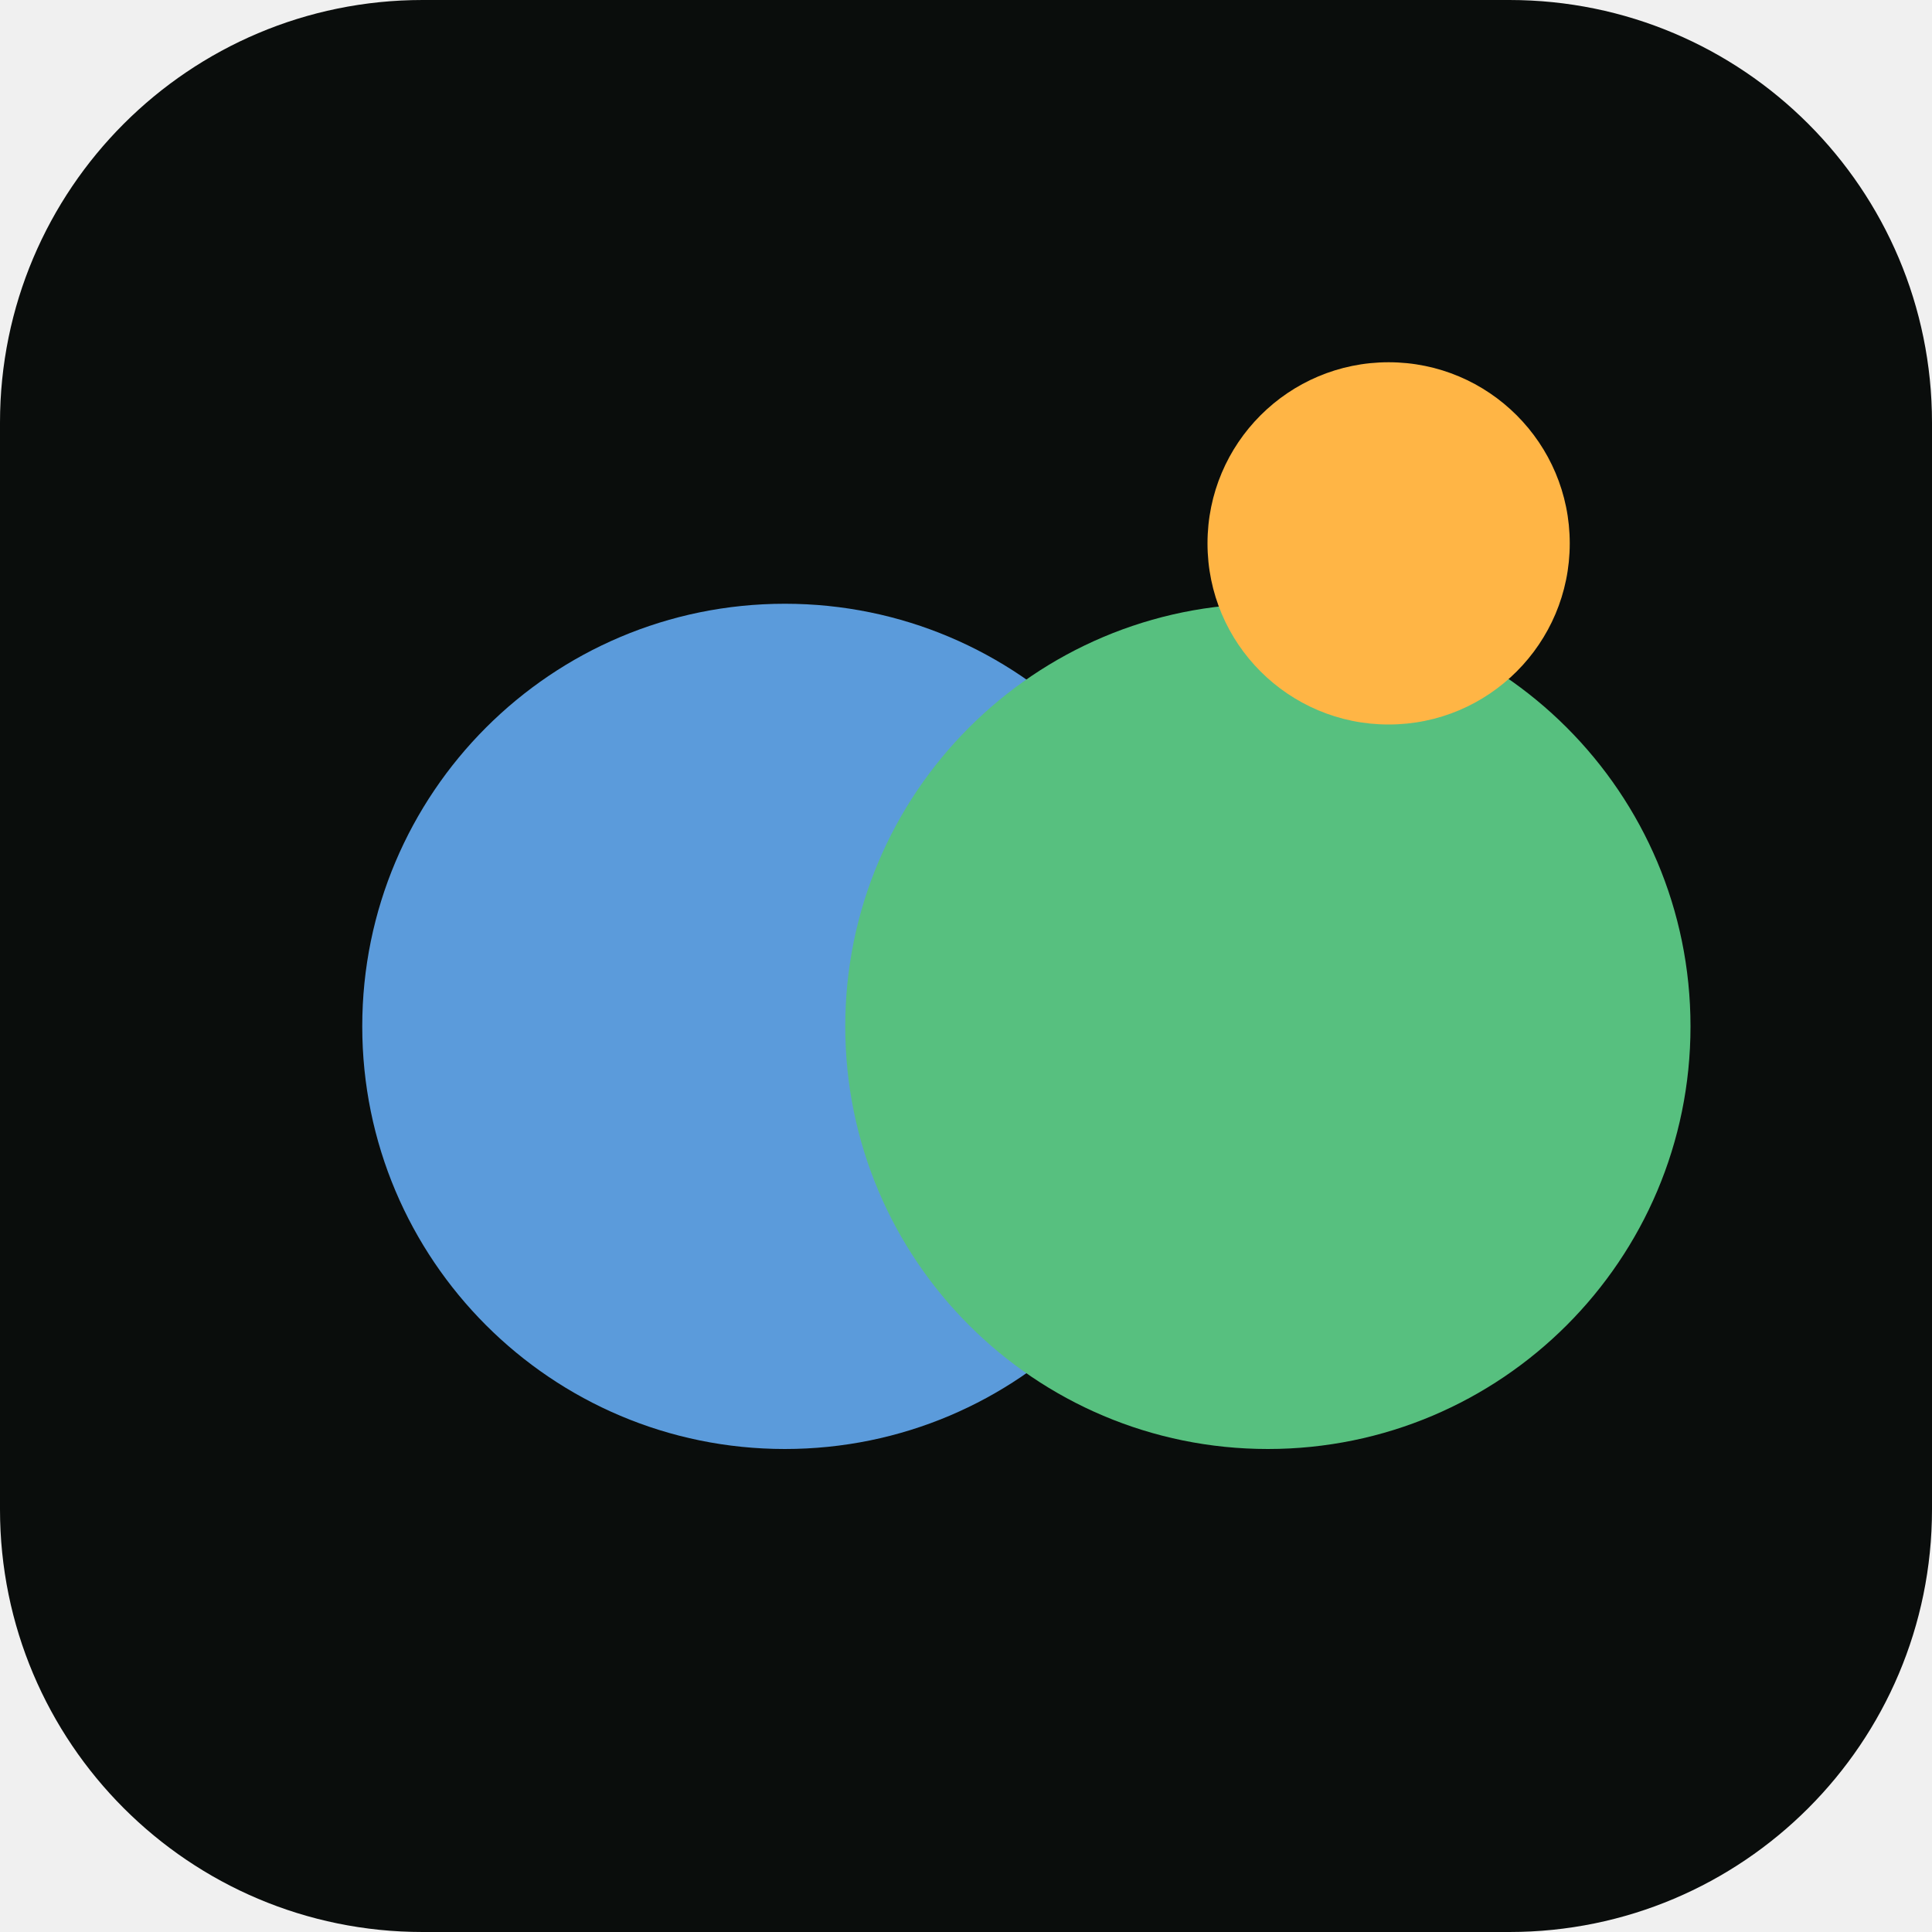
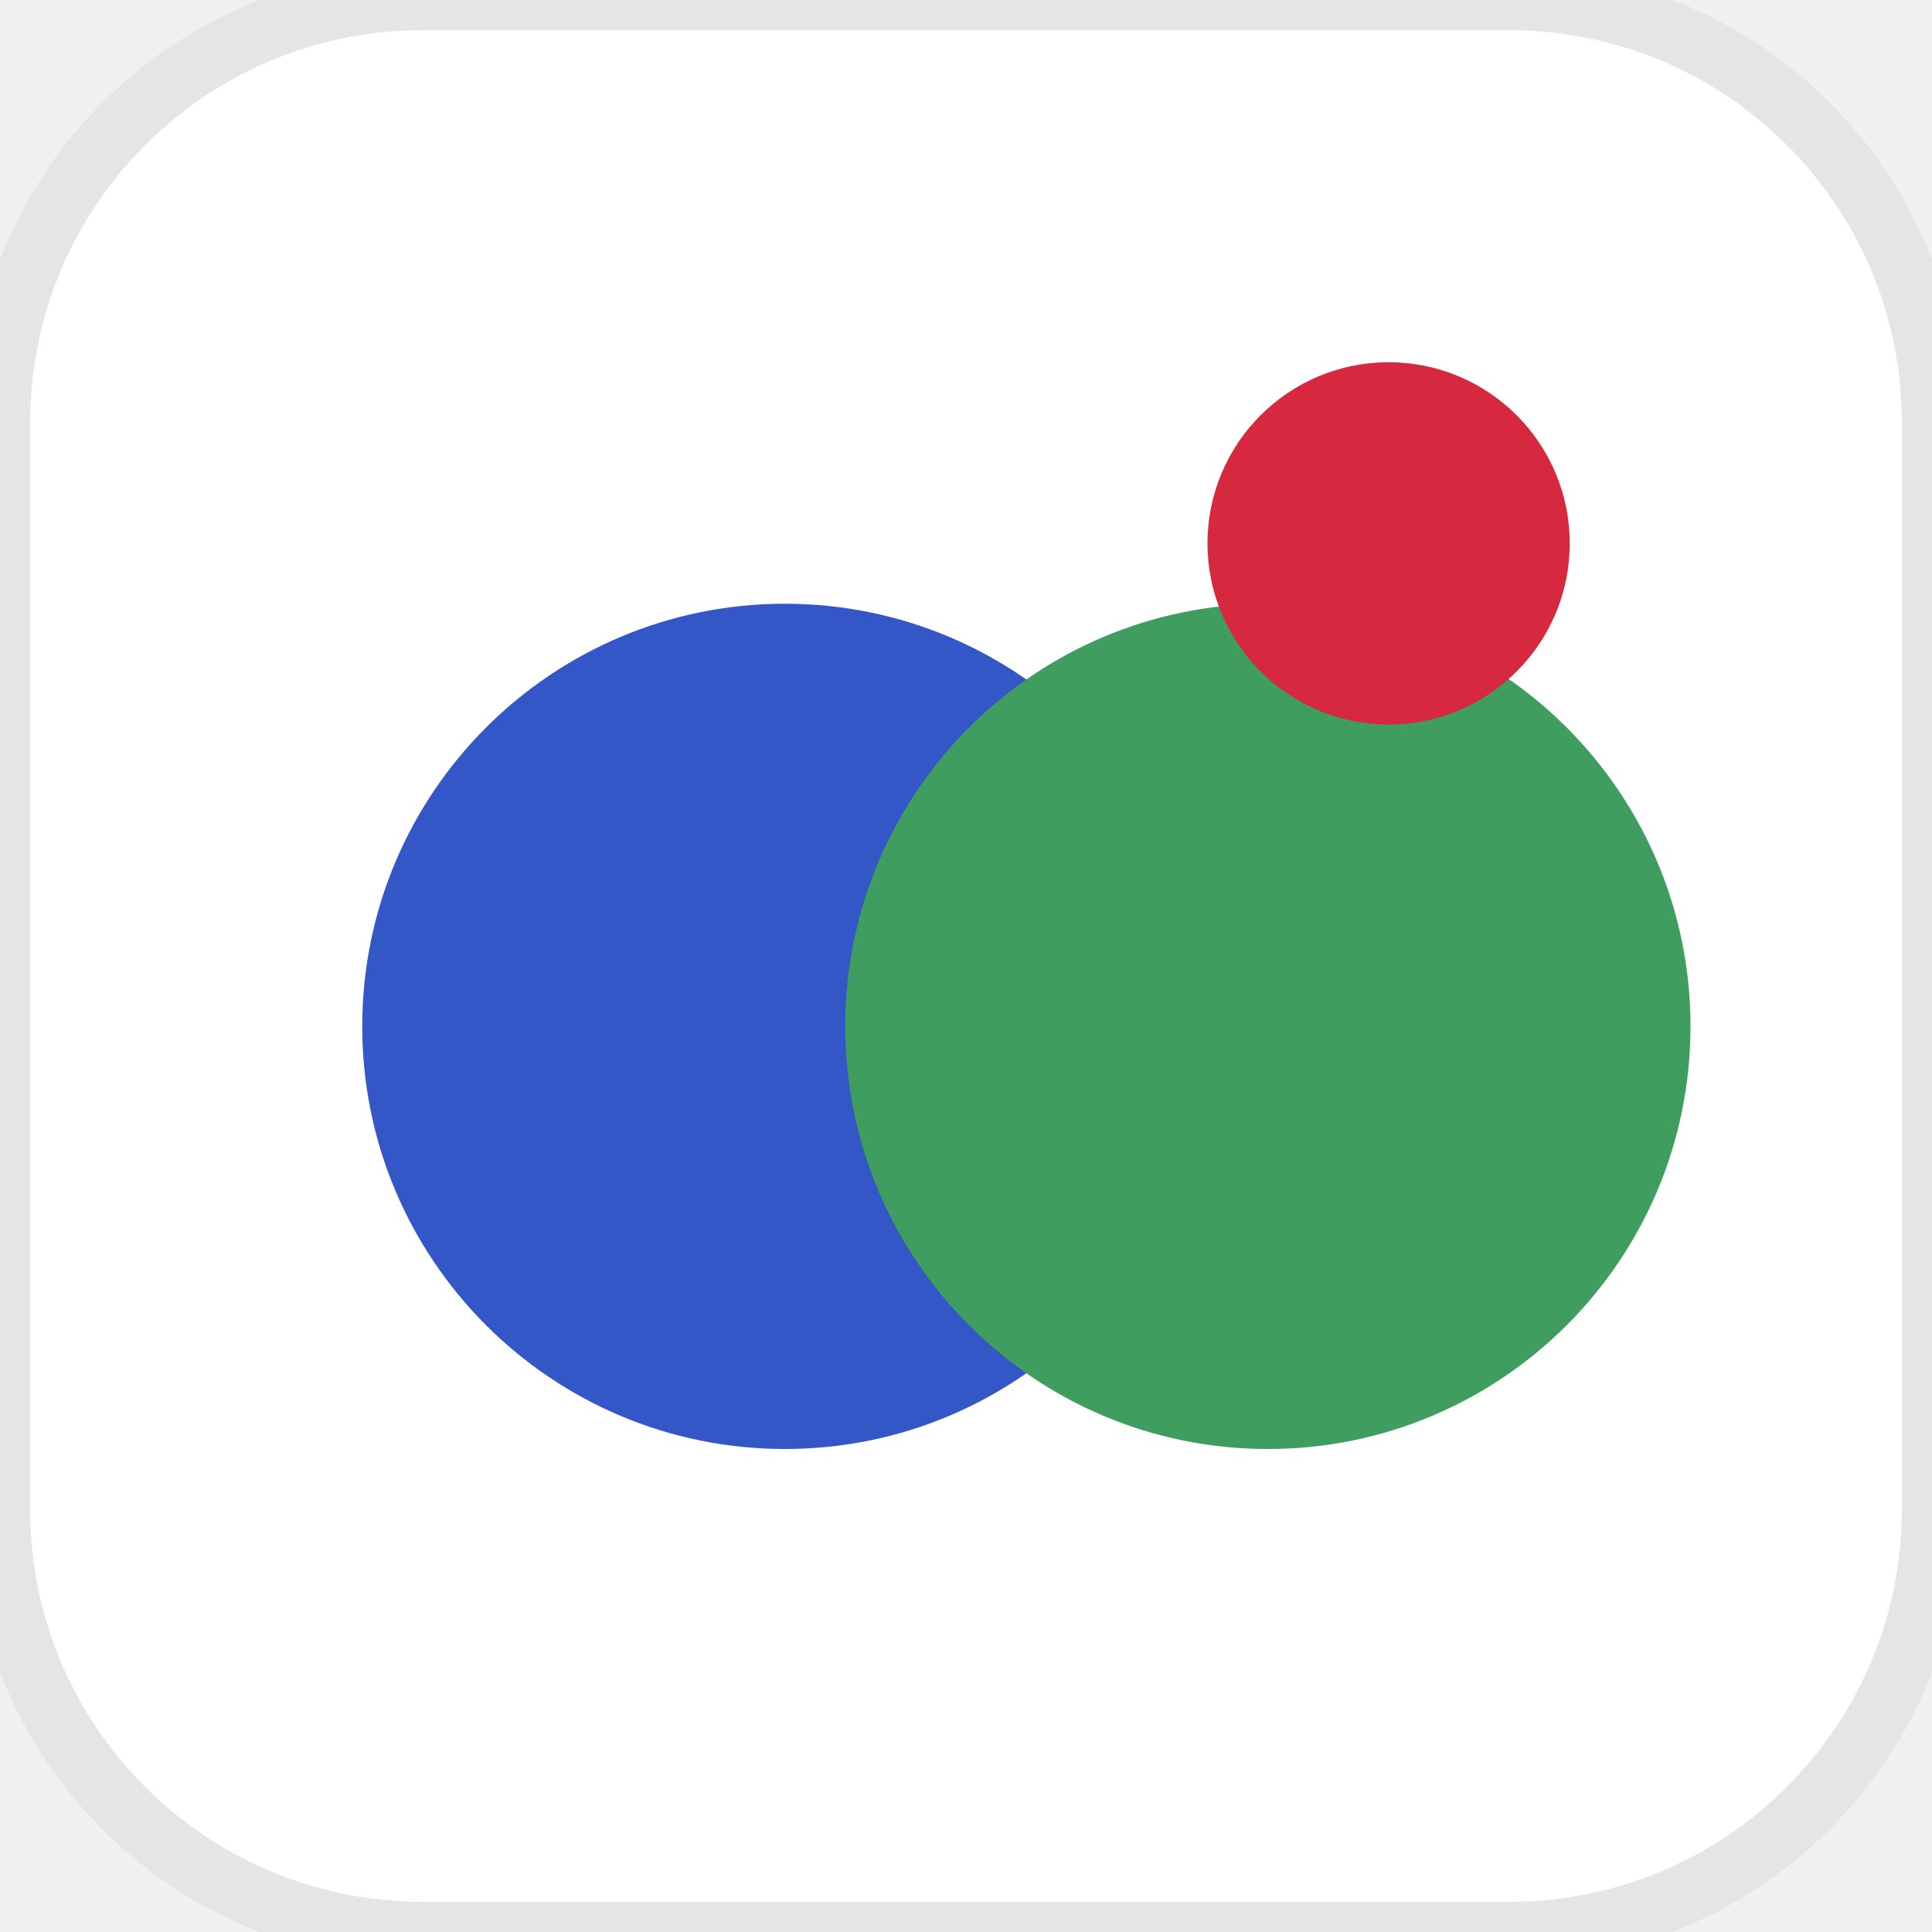
<svg xmlns="http://www.w3.org/2000/svg" viewBox="0 0 32 32">
-   <rect width="32" height="32" rx="7" fill="#0a0d0c" />
-   <circle cx="13" cy="17" r="7" fill="#5b9bdb" />
-   <circle cx="21" cy="17" r="7" fill="#57c07f" />
-   <circle cx="23" cy="9" r="3" fill="#ffb545" />
+   <rect width="32" height="32" rx="7" fill="#ffffff" />
+   <rect width="32" height="32" rx="7" fill="none" stroke="#e3e6e4" stroke-width="1" />
+   <circle cx="13" cy="17" r="7" fill="#3457c7" />
+   <circle cx="21" cy="17" r="7" fill="#3f9d5f" />
+   <circle cx="23" cy="9" r="3" fill="#d6293f" />
</svg>
